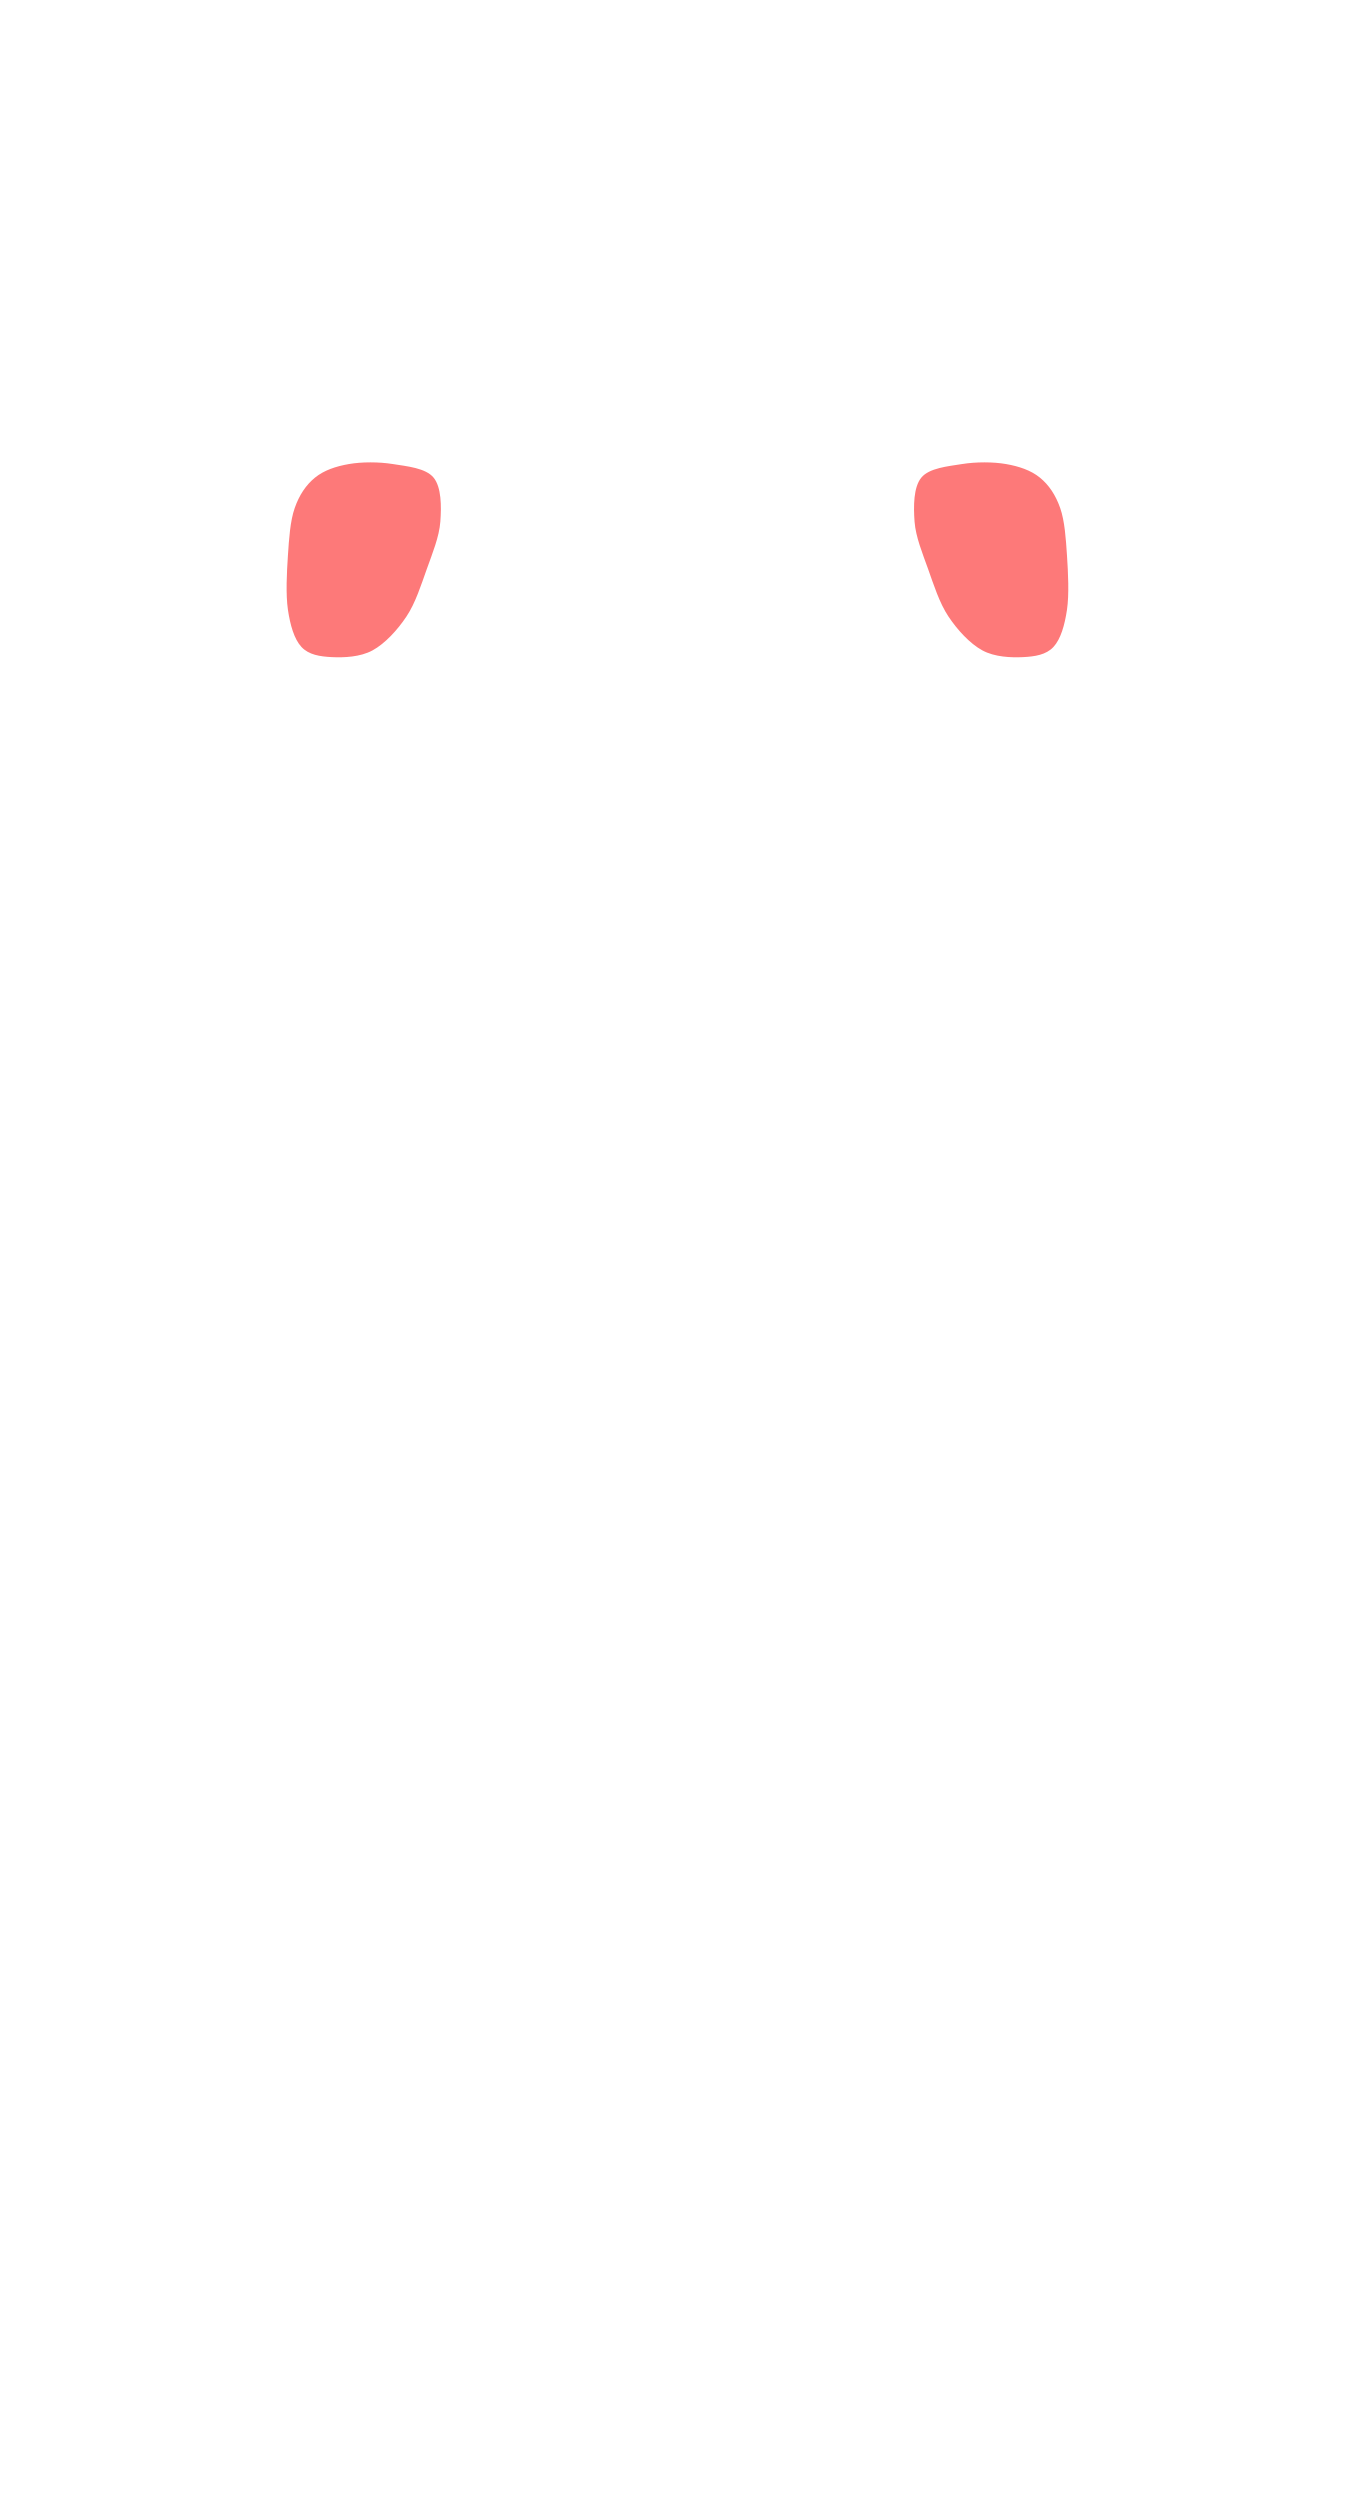
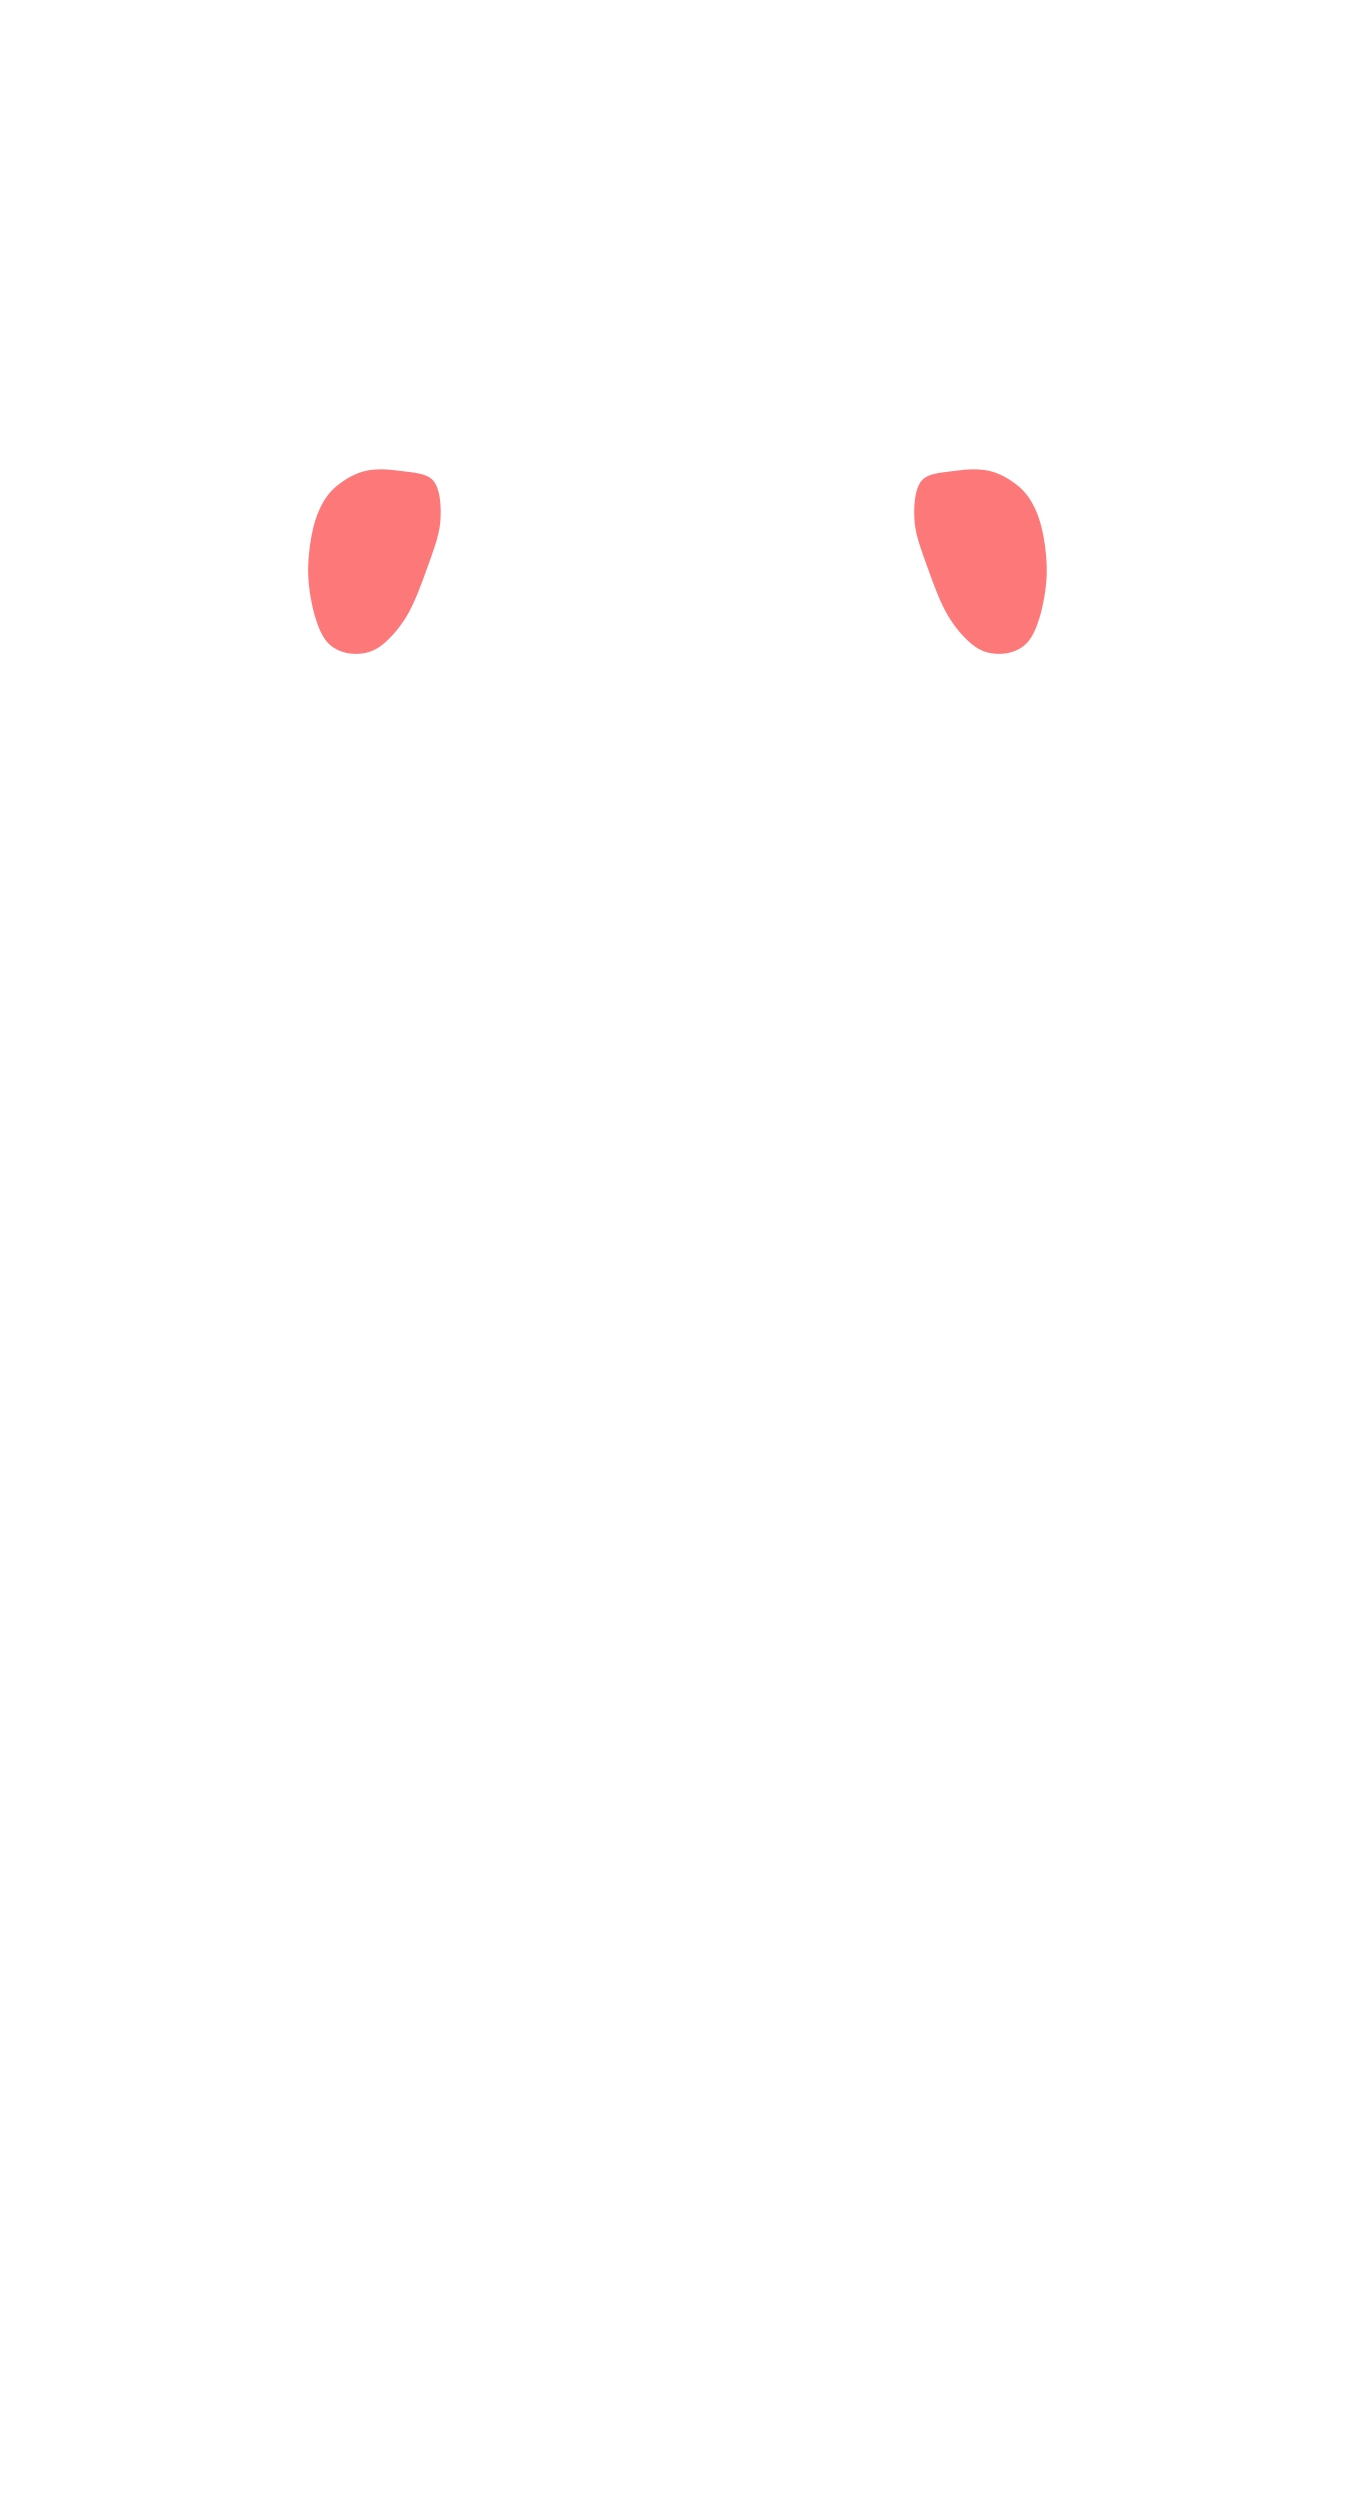
<svg xmlns="http://www.w3.org/2000/svg" width="200" height="369.03" id="svg2" version="1.1">
  <defs id="defs4" />
  <g id="layer1">
-     <path id="path-rear-delt-r" d="m 64,70.5 c -1.167,-1.417 -3.917,-1.667 -6,-2 c -2.083,-0.333 -4.583,-0.333 -6.5,0 c -1.917,0.333 -3.667,0.917 -5,2 c -1.333,1.083 -2.333,2.583 -3,4.5 c -0.667,1.917 -0.833,4.5 -1,7 c -0.167,2.5 -0.333,5.75 0,8 c 0.333,2.25 0.917,4.333 2,5.5 c 1.083,1.167 2.75,1.417 4.5,1.5 c 1.75,0.083 4.167,0 6,-1 c 1.833,-1 3.667,-3 5,-5 c 1.333,-2 2.167,-4.667 3,-7 c 0.833,-2.333 1.833,-4.75 2,-7 c 0.167,-2.25 0.167,-5.083 -1,-6.5 z" style="opacity:0.524;fill:#fc0000;fill-opacity:1;stroke:none" />
-     <path id="path-rear-delt-l" d="m 136,70.5 c 1.167,-1.417 3.917,-1.667 6,-2 c 2.083,-0.333 4.583,-0.333 6.5,0 c 1.917,0.333 3.667,0.917 5,2 c 1.333,1.083 2.333,2.583 3,4.5 c 0.667,1.917 0.833,4.5 1,7 c 0.167,2.5 0.333,5.75 0,8 c -0.333,2.25 -0.917,4.333 -2,5.5 c -1.083,1.167 -2.75,1.417 -4.5,1.5 c -1.75,0.083 -4.167,0 -6,-1 c -1.833,-1 -3.667,-3 -5,-5 c -1.333,-2 -2.167,-4.667 -3,-7 c -0.833,-2.333 -1.833,-4.75 -2,-7 c -0.167,-2.25 -0.167,-5.083 1,-6.5 z" style="opacity:0.524;fill:#fc0000;fill-opacity:1;stroke:none" />
+     <path id="path-rear-delt-r" d="m 64,71 c -1,-1.25 -3.333,-1.25 -5,-1.5 c -1.667,-0.25 -3.5,-0.333 -5,0 c -1.5,0.333 -2.917,1.167 -4,2 c -1.083,0.833 -1.833,1.75 -2.5,3 c -0.667,1.25 -1.167,2.75 -1.5,4.5 c -0.333,1.75 -0.583,4 -0.5,6 c 0.083,2 0.5,4.333 1,6 c 0.5,1.667 1.083,3.083 2,4 c 0.917,0.917 2.25,1.417 3.5,1.5 c 1.25,0.083 2.667,-0.083 4,-1 c 1.333,-0.917 2.833,-2.583 4,-4.5 c 1.167,-1.917 2.167,-4.667 3,-7 c 0.833,-2.333 1.833,-4.833 2,-7 c 0.167,-2.167 0,-4.75 -1,-6 z" style="opacity:0.524;fill:#fc0000;fill-opacity:1;stroke:none" />
+     <path id="path-rear-delt-l" d="m 136,71 c 1,-1.25 3.333,-1.25 5,-1.5 c 1.667,-0.25 3.5,-0.333 5,0 c 1.5,0.333 2.917,1.167 4,2 c 1.083,0.833 1.833,1.75 2.5,3 c 0.667,1.25 1.167,2.75 1.5,4.5 c 0.333,1.75 0.583,4 0.5,6 c -0.083,2 -0.5,4.333 -1,6 c -0.5,1.667 -1.083,3.083 -2,4 c -0.917,0.917 -2.25,1.417 -3.5,1.5 c -1.25,0.083 -2.667,-0.083 -4,-1 c -1.333,-0.917 -2.833,-2.583 -4,-4.5 c -1.167,-1.917 -2.167,-4.667 -3,-7 c -0.833,-2.333 -1.833,-4.833 -2,-7 c -0.167,-2.167 0,-4.75 1,-6 z" style="opacity:0.524;fill:#fc0000;fill-opacity:1;stroke:none" />
  </g>
</svg>
